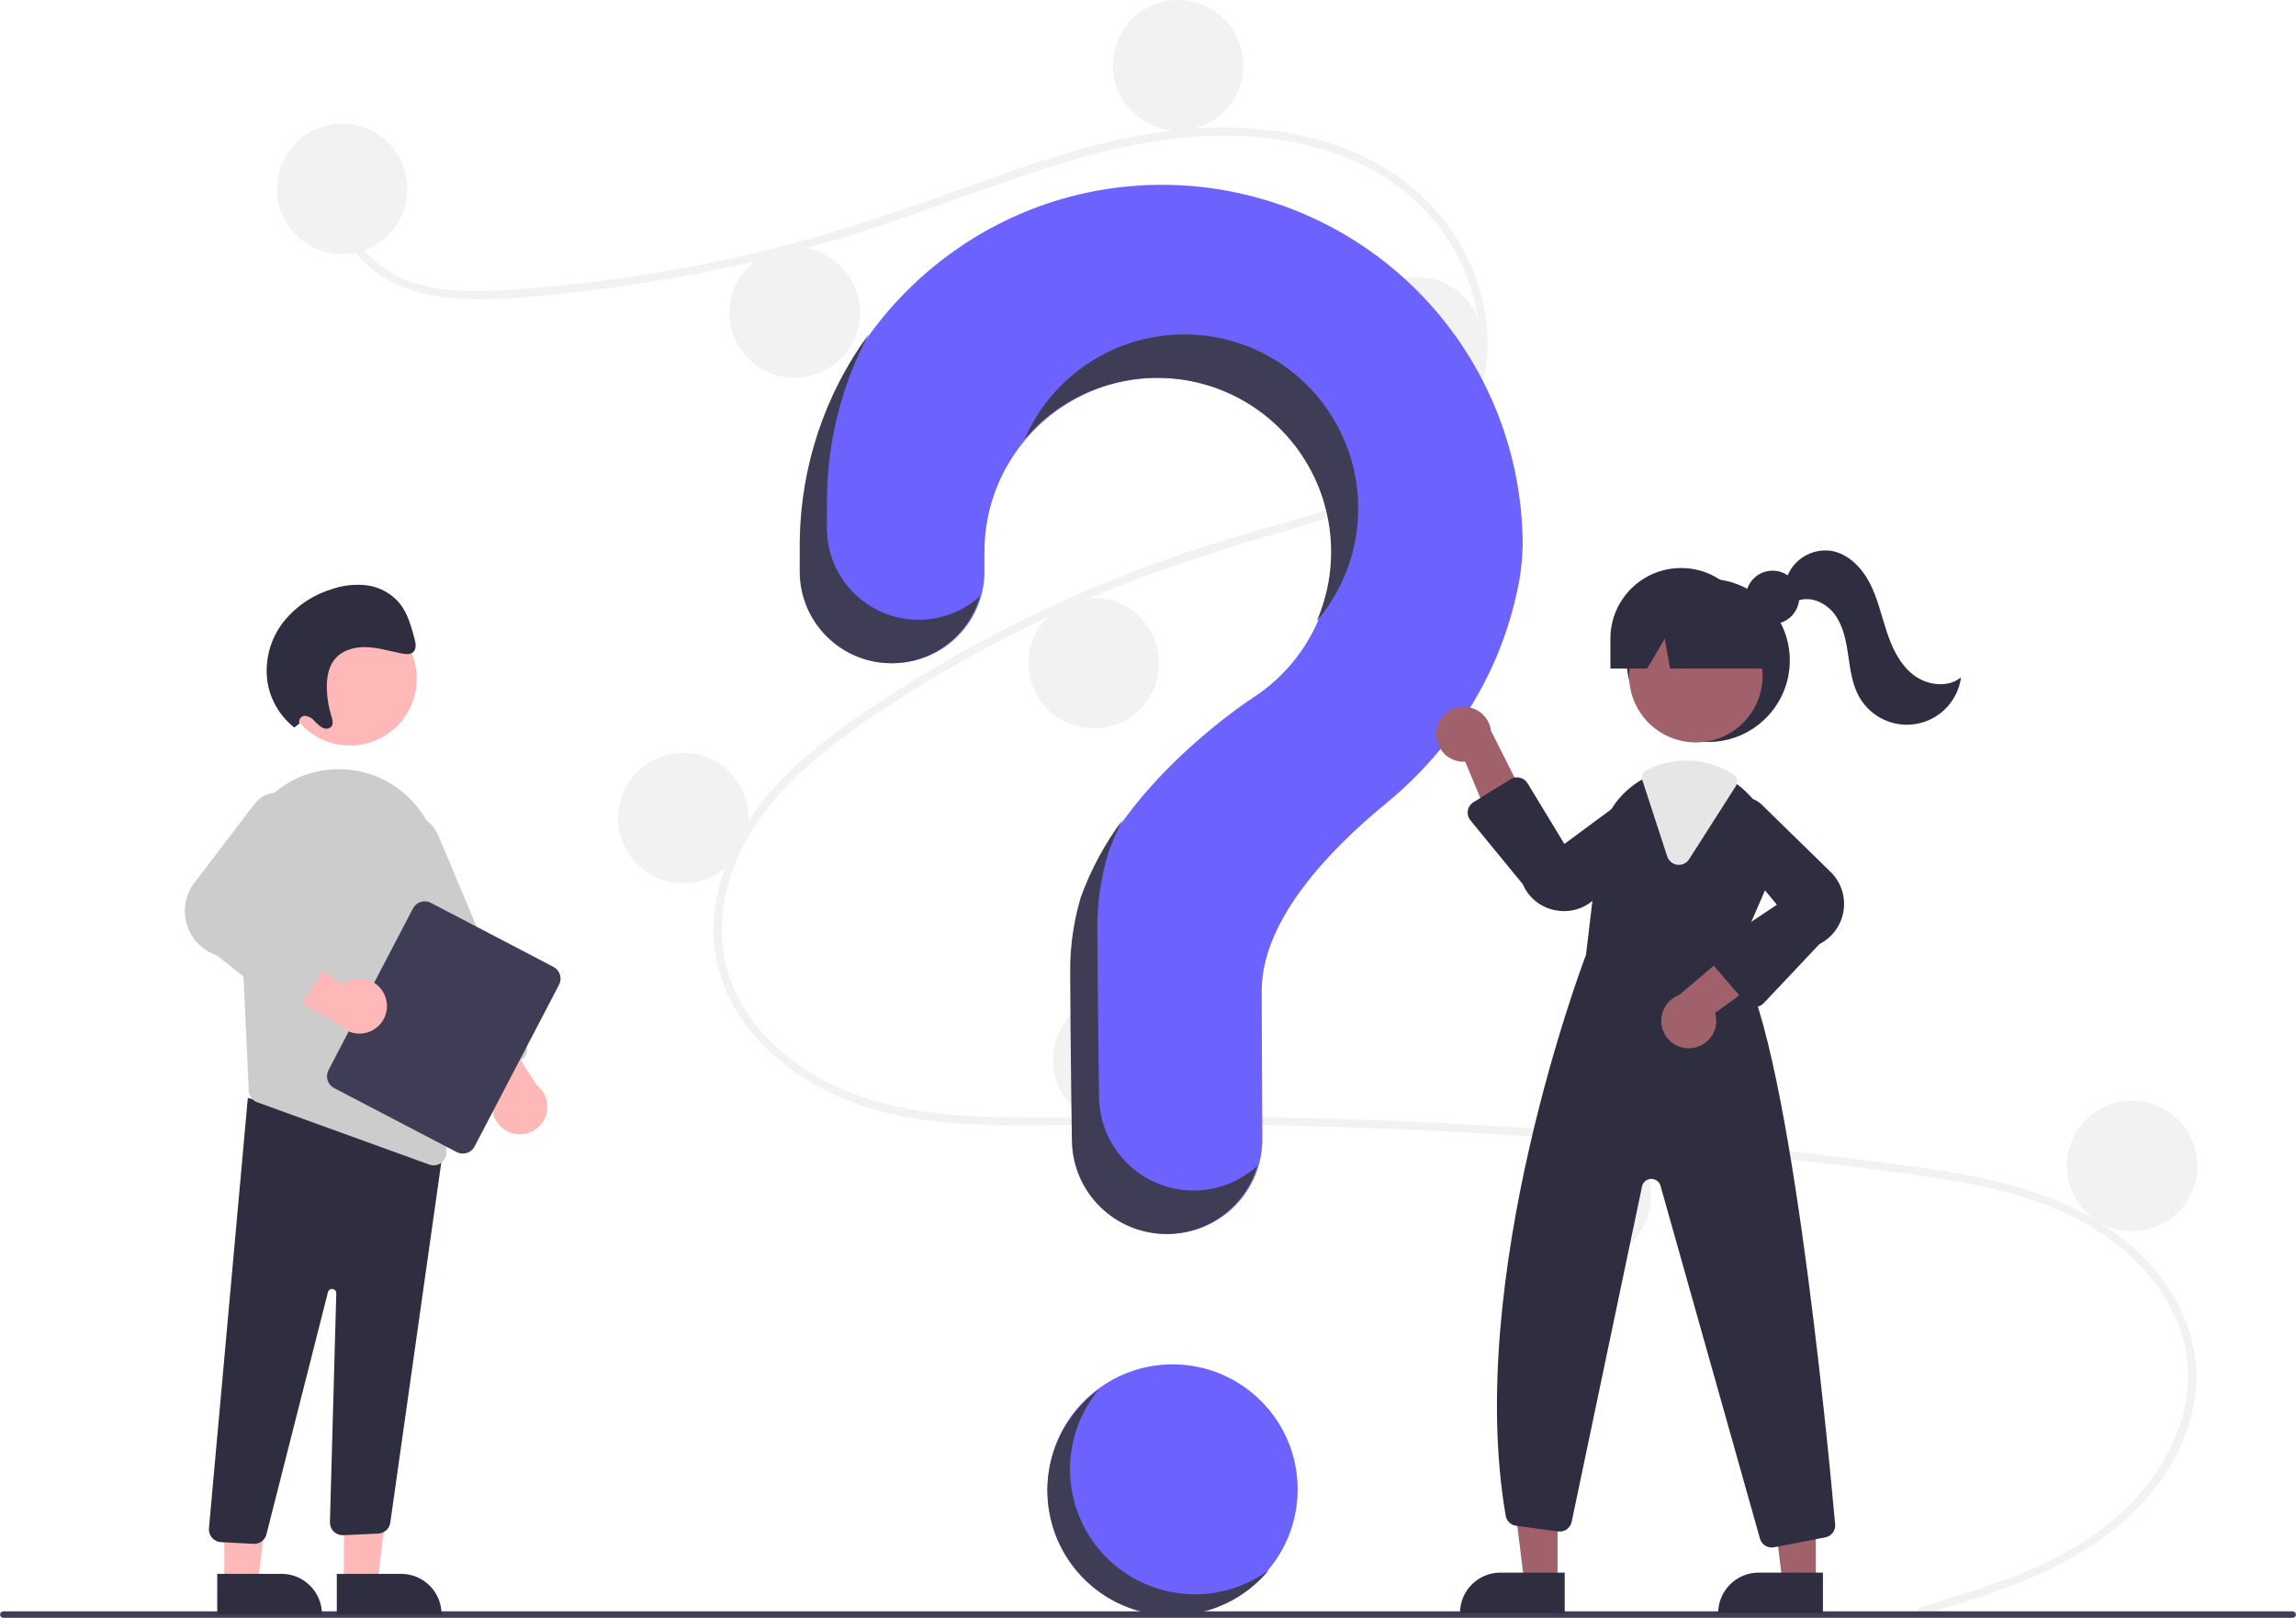
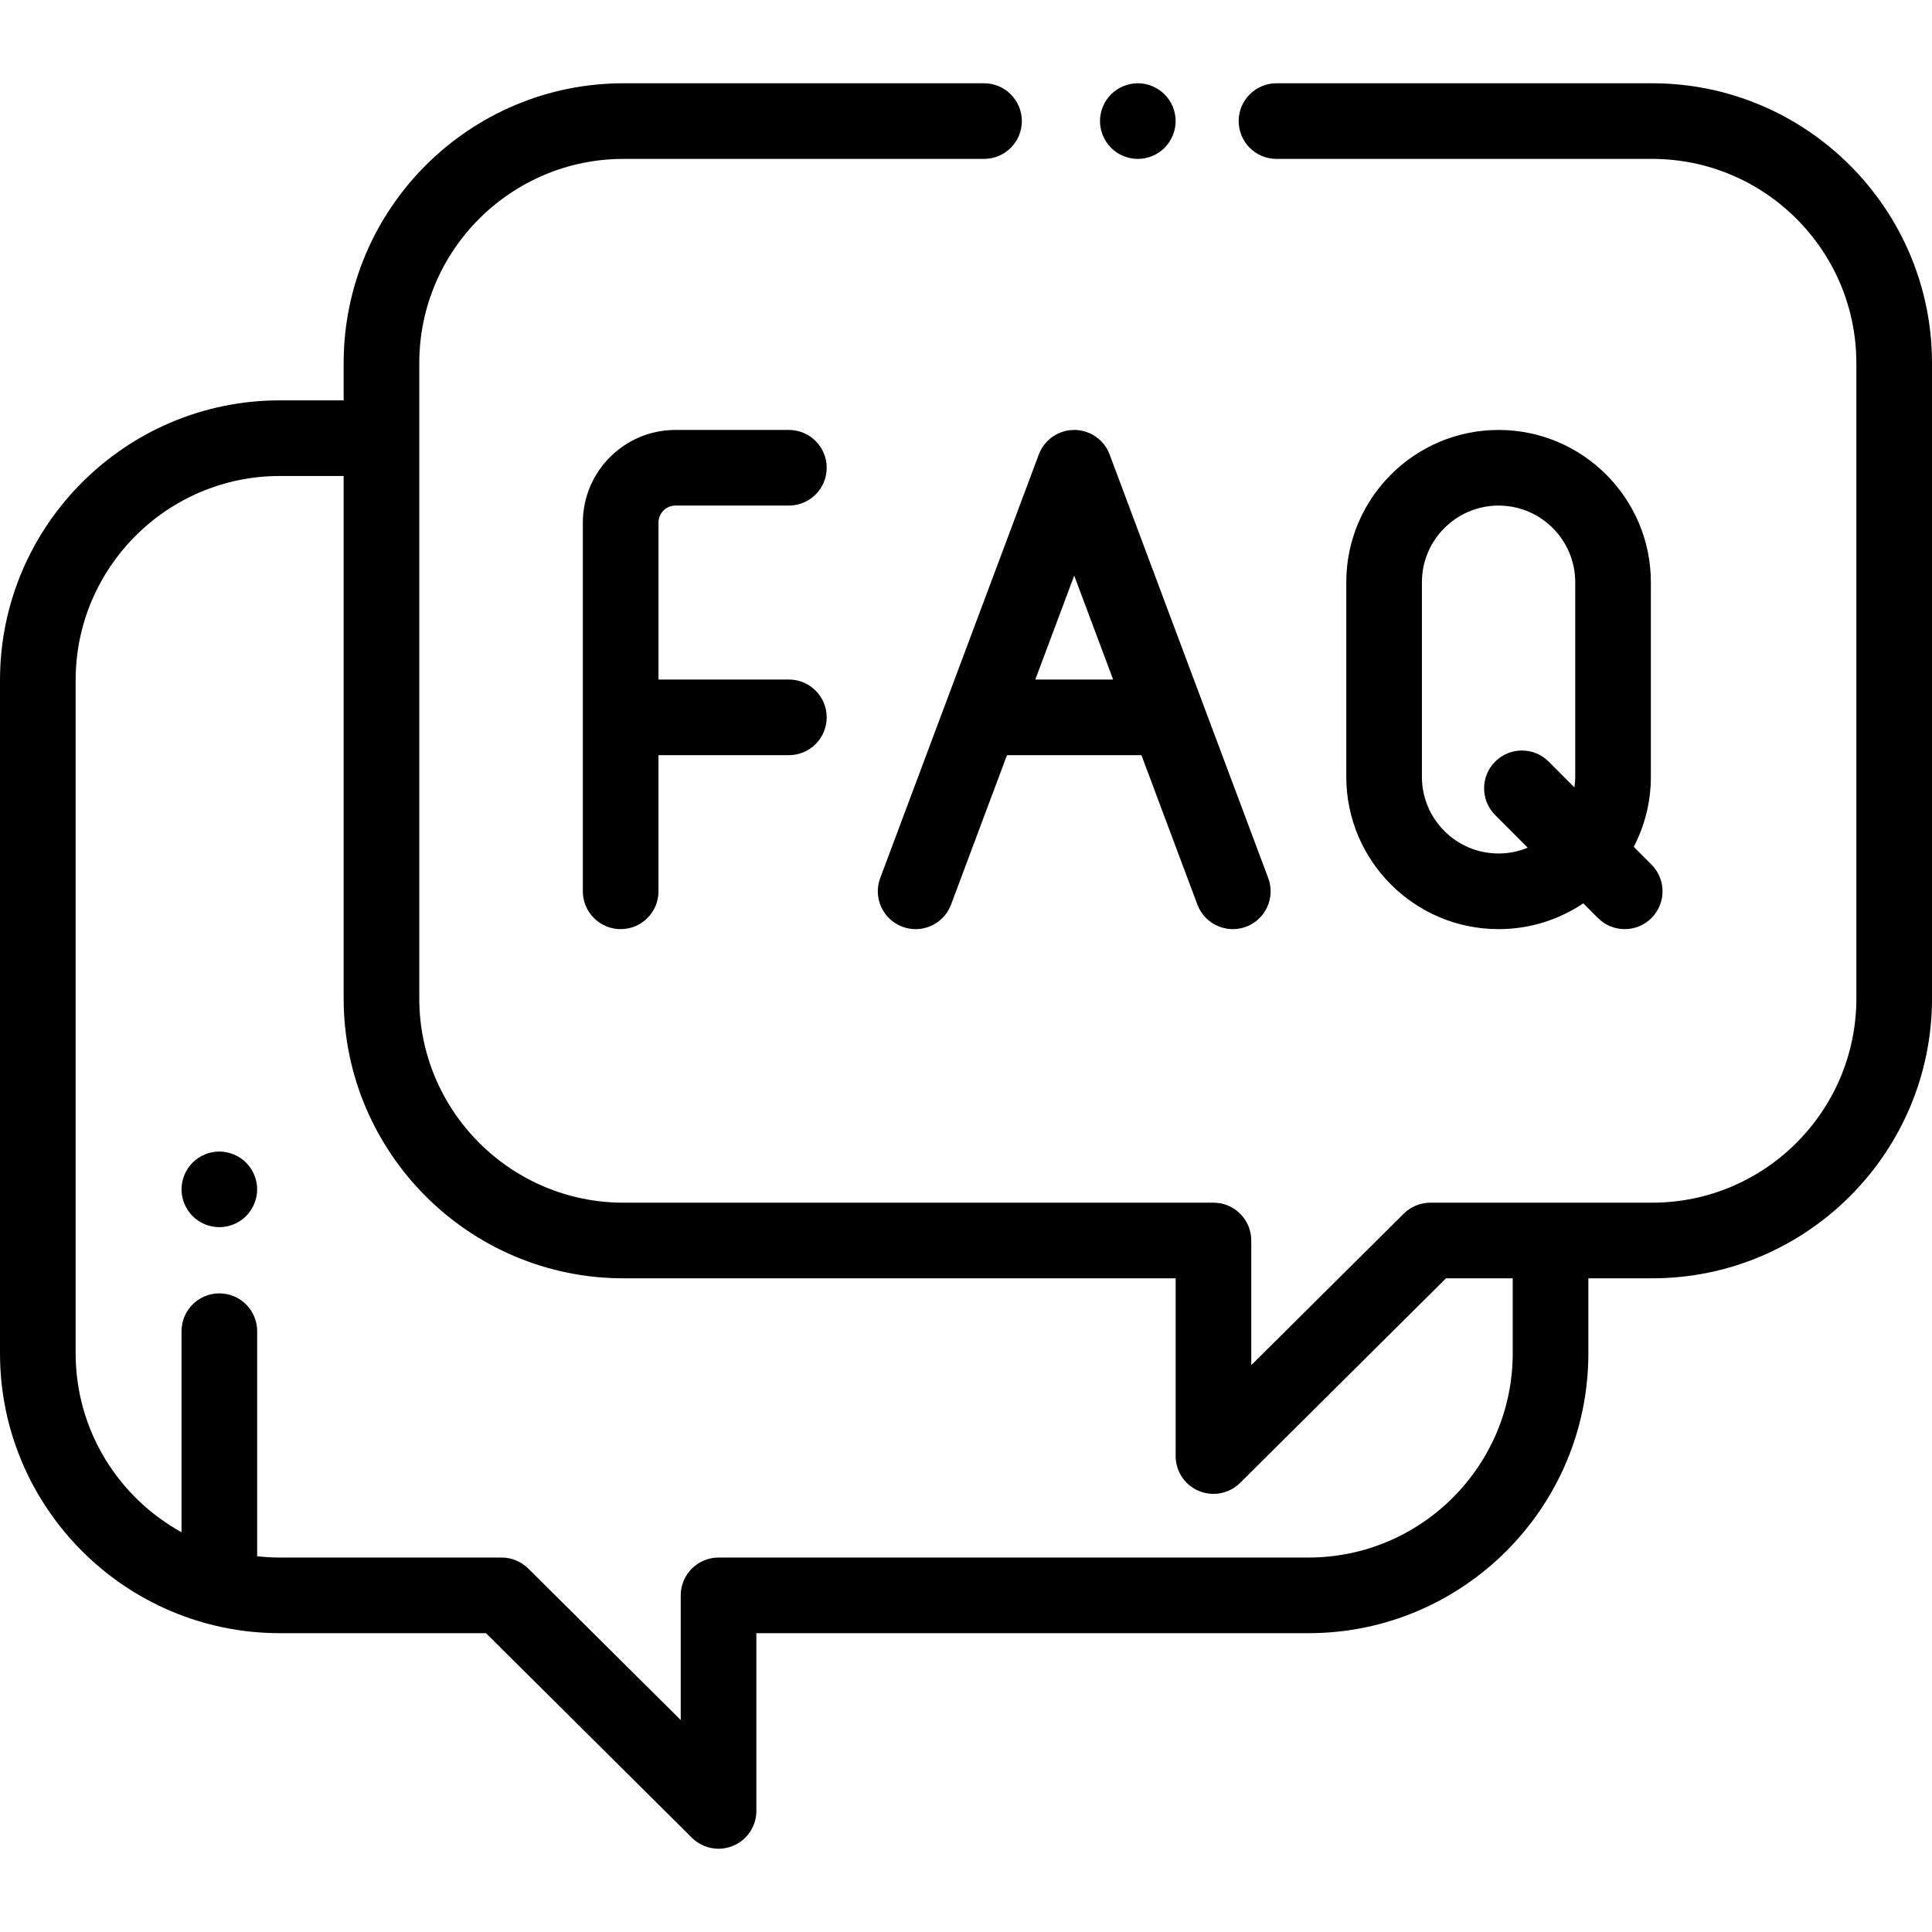
- <svg xmlns="http://www.w3.org/2000/svg" id="ef672dd0-2e16-4c9d-8107-606b55e40777" data-name="Layer 1" width="844.675" height="595.262" viewBox="0 0 844.675 595.262">
-   <circle cx="431.393" cy="548" r="46" fill="#6c63ff" />
-   <path d="M883.862,743.785c25.735-7.729,53.094-15.788,73.503-34.161,18.238-16.418,30.55-41.489,22.995-66.112-7.54-24.572-30.124-40.956-53.442-49.105-13.225-4.622-27.061-7.186-40.891-9.2-15.035-2.19-30.136-3.984-45.23-5.71q-91.677-10.486-184.044-12.811c-30.385-.765-60.764-.747-91.152-.306-27.139.394-55.722.384-80.899-11.151-19.578-8.97-37.348-25.289-42.803-46.734-6.297-24.755,5.318-49.964,21.98-67.892,8.783-9.45,19.047-17.404,29.636-24.717,11.487-7.934,23.375-15.306,35.521-22.188a494.634,494.634,0,0,1,74.767-34.468c12.746-4.634,25.68-8.633,38.728-12.321,11.017-3.115,22.068-6.234,32.716-10.477,20.583-8.204,40.161-22.1,45.395-44.881,4.96-21.591-3.403-45.031-18.065-61.071-16.963-18.557-42.539-26.692-67.06-28.008-27.528-1.478-54.422,5.412-80.297,14.156-27.597,9.326-54.599,20.049-82.778,27.603a556.958,556.958,0,0,1-85.196,15.837c-14.082,1.5-28.59,3.193-42.756,2.045-11.872-.962-23.684-4.454-32.434-12.88-7.503-7.225-11.972-17.154-10.435-27.632.279-1.903,3.17-1.094,2.893.798-1.87,12.755,6.8,24.509,17.484,30.529,12.348,6.958,27.374,6.968,41.122,6.172a537.825,537.825,0,0,0,88.515-12.796c28.593-6.531,56.164-15.866,83.704-25.839,26.156-9.472,52.897-18.716,80.84-20.767,24.246-1.78,49.752,1.752,70.874,14.423,18.564,11.136,32.215,29.707,36.565,51.018,4.25,20.825-1.636,41.785-17.4,56.317-16.321,15.046-38.701,21.479-59.557,27.404-26.452,7.514-52.337,16.298-77.392,27.703a485.824,485.824,0,0,0-72.8,40.928c-22.246,15.202-44.201,34.331-51.237,61.451-3.277,12.633-2.672,26.032,2.812,37.965,4.876,10.61,12.907,19.535,22.262,26.419,22.321,16.424,50.453,19.797,77.414,20.132,30.281.377,60.564-.645,90.855-.148q92.599,1.52,184.819,11.273,23.108,2.446,46.158,5.407c13.822,1.776,27.69,3.541,41.278,6.695,24.162,5.608,47.674,16.392,62.692,36.878a61.319,61.319,0,0,1,11.947,30.446c1.051,11.524-1.77,23.069-6.98,33.321-11.532,22.69-33.134,37.123-56.073,46.605-12.287,5.079-25.032,8.926-37.752,12.746-1.853.557-2.645-2.338-.798-2.893Z" transform="translate(-177.6623 -152.3692)" fill="#f2f2f2" />
-   <circle cx="125.893" cy="69.5" r="24" fill="#f2f2f2" />
-   <circle cx="292.393" cy="115" r="24" fill="#f2f2f2" />
-   <circle cx="433.393" cy="24" r="24" fill="#f2f2f2" />
-   <circle cx="521.393" cy="126" r="24" fill="#f2f2f2" />
-   <circle cx="402.393" cy="244" r="24" fill="#f2f2f2" />
-   <circle cx="251.393" cy="301" r="24" fill="#f2f2f2" />
-   <circle cx="411.393" cy="390" r="24" fill="#f2f2f2" />
-   <circle cx="583.393" cy="440" r="24" fill="#f2f2f2" />
-   <circle cx="784.393" cy="429" r="24" fill="#f2f2f2" />
-   <path d="M604.128,220.373c-71.892.508-130.756,58.93-131.777,130.816-.009.664-.014,5.33-.013,11.434a33.748,33.748,0,0,0,33.744,33.746h0a33.769,33.769,0,0,0,33.761-33.798c-.003-4.152-.006-7.026-.006-7.202a64,64,0,1,1,98.52,53.879l.012.014s-48.028,30.92-62.671,73.335l.012.003a94.004,94.004,0,0,0-3.874,26.768c0,3.725.219,36.321.643,62.778a34.786,34.786,0,0,0,34.79,34.222h0a34.796,34.796,0,0,0,34.794-35.011c-.147-24.229-.227-52.442-.227-54.489,0-26.045,25.125-51.995,45.764-68.917,23.766-19.487,40.868-46.043,47.737-75.999a86.762,86.762,0,0,0,2.499-18.834A132.75,132.75,0,0,0,604.128,220.373Z" transform="translate(-177.6623 -152.3692)" fill="#6c63ff" />
-   <path d="M1021.147,747.631H178.853a1.191,1.191,0,0,1,0-2.381h842.294a1.191,1.191,0,0,1,0,2.381Z" transform="translate(-177.6623 -152.3692)" fill="#3f3d56" />
-   <circle cx="628.449" cy="242.996" r="30" fill="#2f2e41" />
-   <polygon points="573.012 582.129 560.753 582.129 554.92 534.841 573.015 534.841 573.012 582.129" fill="#a0616a" />
-   <path d="M551.996,578.626h23.644a0,0,0,0,1,0,0v14.887a0,0,0,0,1,0,0H537.109a0,0,0,0,1,0,0v0A14.887,14.887,0,0,1,551.996,578.626Z" fill="#2f2e41" />
-   <polygon points="668.012 582.129 655.753 582.129 649.92 534.841 668.015 534.841 668.012 582.129" fill="#a0616a" />
-   <path d="M646.996,578.626h23.644a0,0,0,0,1,0,0v14.887a0,0,0,0,1,0,0H632.109a0,0,0,0,1,0,0v0A14.887,14.887,0,0,1,646.996,578.626Z" fill="#2f2e41" />
-   <circle cx="623.89" cy="248.61" r="24.561" fill="#a0616a" />
-   <path d="M816.191,504.775l10.99-25.25a31.383,31.383,0,0,0-6.95-35.6,31.873,31.873,0,0,0-3.07-2.67,30.935,30.935,0,0,0-18.99-6.57,32.179,32.179,0,0,0-13.4,2.98c-.36.16-.71.33-1.07.5-.69.33-1.37.69-2.03,1.06a31.678,31.678,0,0,0-15.7,23.88l-4.85,40.64c-1.22,3.19-44.74,118.39-29.52,206.34a4.467,4.467,0,0,0,3.82,3.67l15.43,2.1a4.497,4.497,0,0,0,5.01-3.53l25.89-123.41a3.503,3.503,0,0,1,6.8-.23l36.58,129.78a4.471,4.471,0,0,0,4.31,3.28,5.122,5.122,0,0,0,.87-.08l18.85-3.63a4.471,4.471,0,0,0,3.63-4.81C850.021,682.335,835.301,527.605,816.191,504.775Z" transform="translate(-177.6623 -152.3692)" fill="#2f2e41" />
-   <path d="M706.102,421.419A10.056,10.056,0,0,0,716.696,432.623l13.729,32.992,10.385-15.394-14.629-28.97a10.11,10.11,0,0,0-20.079.169Z" transform="translate(-177.6623 -152.3692)" fill="#a0616a" />
-   <path d="M800.19,537.996a10.056,10.056,0,0,0,8.427-12.913l28.885-21.038-17.39-6.512-24.764,20.977a10.11,10.11,0,0,0,4.842,19.487Z" transform="translate(-177.6623 -152.3692)" fill="#a0616a" />
-   <path d="M753.102,487.61a17.057,17.057,0,0,1-3.298-.325,16.305,16.305,0,0,1-11.948-9.616l-19.234-23.453a4.501,4.501,0,0,1,1.111-6.681l13.684-8.471a4.5,4.5,0,0,1,6.215,1.49l13.556,22.334L779.15,443.702A9.721,9.721,0,0,1,790.46,459.264l-25.912,23.637A16.253,16.253,0,0,1,753.102,487.61Z" transform="translate(-177.6623 -152.3692)" fill="#2f2e41" />
-   <path d="M823.252,522.883c-.035,0-.071,0-.106-.001a4.508,4.508,0,0,1-3.311-1.57l-12.166-14.193a4.5,4.5,0,0,1,.92-6.673l22.781-15.188-20.638-24.812a9.721,9.721,0,0,1,14.887-12.183l25.084,24.513a16.525,16.525,0,0,1-3.675,26.94l-20.501,21.754A4.507,4.507,0,0,1,823.252,522.883Z" transform="translate(-177.6623 -152.3692)" fill="#2f2e41" />
-   <path d="M795.307,470.584a4.632,4.632,0,0,1-.584-.037,4.461,4.461,0,0,1-3.71-3.069l-9.142-28.029a3.083,3.083,0,0,1,1.594-3.725l.297-.14c.269-.128.535-.254.807-.375a32.574,32.574,0,0,1,13.603-3.023,31.327,31.327,0,0,1,17.161,5.157,3.13,3.13,0,0,1,.901,4.294L799.084,468.504A4.455,4.455,0,0,1,795.307,470.584Z" transform="translate(-177.6623 -152.3692)" fill="#e6e6e6" />
-   <circle cx="652.101" cy="219.786" r="9.817" fill="#2f2e41" />
-   <path d="M796.111,361.365h0a26,26,0,0,0-26,26v11h13.529l6.471-11,1.941,11h41.059l-11-11A26,26,0,0,0,796.111,361.365Z" transform="translate(-177.6623 -152.3692)" fill="#2f2e41" />
-   <path d="M834.809,365.431a15.15,15.15,0,0,1,16.481-10.396c6.256,1.046,11.202,6.075,14.149,11.691s4.308,11.903,6.289,17.928,4.791,12.084,9.793,15.984,12.677,4.958,17.59.946a20.118,20.118,0,0,1-37.477,7.181c-2.592-4.612-3.261-10.017-4.03-15.251s-1.767-10.65-4.862-14.94-8.888-7.093-13.804-5.139Z" transform="translate(-177.6623 -152.3692)" fill="#2f2e41" />
-   <path d="M515.609,380.408h0a33.748,33.748,0,0,1-33.744-33.746c-0-6.104.004-10.771.013-11.434a131.507,131.507,0,0,1,15.359-59.909,131.803,131.803,0,0,0-25.359,75.909c-.009.664-.014,5.33-.013,11.434a33.748,33.748,0,0,0,33.744,33.746h0A33.773,33.773,0,0,0,538.097,371.817,33.622,33.622,0,0,1,515.609,380.408Z" transform="translate(-177.6623 -152.3692)" fill="#3f3d56" />
-   <path d="M606.415,291.478a64.004,64.004,0,0,1,55.659,89.413,63.997,63.997,0,1,0-107.426-66.985A63.871,63.871,0,0,1,606.415,291.478Z" transform="translate(-177.6623 -152.3692)" fill="#3f3d56" />
-   <path d="M616.797,590.408h0a34.787,34.787,0,0,1-34.79-34.222c-.423-26.456-.643-59.052-.643-62.778a94.004,94.004,0,0,1,3.874-26.768l-.012-.003a95.069,95.069,0,0,1,5.494-12.701,110.047,110.047,0,0,0-15.494,28.701l.012.003a94.004,94.004,0,0,0-3.874,26.768c0,3.725.219,36.321.643,62.778a34.787,34.787,0,0,0,34.79,34.222h0a34.803,34.803,0,0,0,33.402-25.048A34.66,34.66,0,0,1,616.797,590.408Z" transform="translate(-177.6623 -152.3692)" fill="#3f3d56" />
-   <polygon points="126.541 582.585 138.8 582.584 144.633 535.296 126.538 535.297 126.541 582.585" fill="#ffb8b8" />
-   <path d="M301.576,731.451H340.107a0,0,0,0,1,0,0v14.887a0,0,0,0,1,0,0H316.463A14.887,14.887,0,0,1,301.576,731.451v0A0,0,0,0,1,301.576,731.451Z" transform="translate(464.0541 1325.404) rotate(179.9974)" fill="#2f2e41" />
-   <polygon points="82.541 582.585 94.8 582.584 100.633 535.296 82.538 535.297 82.541 582.585" fill="#ffb8b8" />
-   <path d="M257.576,731.451H296.107a0,0,0,0,1,0,0v14.887a0,0,0,0,1,0,0H272.463A14.887,14.887,0,0,1,257.576,731.451v0A0,0,0,0,1,257.576,731.451Z" transform="translate(376.0541 1325.406) rotate(179.9974)" fill="#2f2e41" />
-   <path d="M270.917,720.411l-11.975-.63a4.673,4.673,0,0,1-4.419-4.967l14.313-158.466,65.911,17.786,6.35-1.732L321.239,712.686a4.696,4.696,0,0,1-4.358,3.945l-12.909.601a4.674,4.674,0,0,1-4.931-4.796l2.339-84.196a1.558,1.558,0,0,0-3.083-.36L275.739,716.692a4.646,4.646,0,0,1-4.569,3.725C271.086,720.418,271.002,720.416,270.917,720.411Z" transform="translate(-177.6623 -152.3692)" fill="#2f2e41" />
-   <circle cx="128.742" cy="249.759" r="24.561" fill="#ffb8b8" />
-   <path d="M265.512,474.287l2.701,58.267.976,21.199a4.642,4.642,0,0,0,3.074,4.175l63.336,22.943a4.477,4.477,0,0,0,1.6.28,4.644,4.644,0,0,0,4.664-4.788L339.266,471.597A36.93,36.93,0,0,0,308.522,435.92c-.613-.093-1.236-.187-1.859-.27a36.249,36.249,0,0,0-29.165,9.441,37.236,37.236,0,0,0-11.986,29.196Z" transform="translate(-177.6623 -152.3692)" fill="#ccc" />
-   <path d="M365.855,569.245a10.064,10.064,0,0,1-5.369-15.227l-21.478-28.56,18.534-1.147,17.554,27.297a10.111,10.111,0,0,1-9.242,17.637Z" transform="translate(-177.6623 -152.3692)" fill="#ffb8b8" />
-   <path d="M350.753,548.85a4.644,4.644,0,0,1-2.541-2.518L315.854,469.237a12.463,12.463,0,1,1,22.984-9.647l32.358,77.095a4.679,4.679,0,0,1-2.5,6.118l-14.365,6.029a4.642,4.642,0,0,1-3.577.017Z" transform="translate(-177.6623 -152.3692)" fill="#ccc" />
-   <path d="M298.508,546.131,329.587,486.622a4.878,4.878,0,0,1,6.575-2.063l45.112,23.56a4.878,4.878,0,0,1,2.063,6.575l-31.079,59.509a4.878,4.878,0,0,1-6.575,2.063L300.571,552.706A4.878,4.878,0,0,1,298.508,546.131Z" transform="translate(-177.6623 -152.3692)" fill="#3f3d56" />
-   <path d="M319.351,518.943a10.064,10.064,0,0,0-15.517-4.46l-29.778-19.754-.051,18.57L302.29,529.21a10.111,10.111,0,0,0,17.06-10.267Z" transform="translate(-177.6623 -152.3692)" fill="#ffb8b8" />
-   <path d="M281.701,523.119l-24.337-19.278a17.163,17.163,0,0,1-7.823-27.135l22.097-28.96a10.096,10.096,0,0,1,17.13,10.284l-17.484,28.6,25.694,12.187a4.674,4.674,0,0,1,1.948,6.72l-10.372,16.414a4.682,4.682,0,0,1-3.167,2.111c-.026.004-.051.008-.077.012A4.696,4.696,0,0,1,281.701,523.119Z" transform="translate(-177.6623 -152.3692)" fill="#ccc" />
-   <path d="M287.845,418.574a2.135,2.135,0,0,1,1.856-2.819,4.93,4.93,0,0,1,3.476,1.715,13.833,13.833,0,0,0,3.071,2.637c1.188.599,2.8.514,3.477-.628.636-1.072.2-2.508-.185-3.753a36.907,36.907,0,0,1-1.63-9.77c-.111-3.7.411-7.562,2.46-10.448,2.644-3.725,7.371-5.139,11.845-5.036s8.875,1.484,13.307,2.357c1.53.301,3.328.456,4.352-.73,1.088-1.261.688-3.301.226-5.004-1.201-4.417-2.475-8.985-5.265-12.552a18.898,18.898,0,0,0-12.061-6.79,28.938,28.938,0,0,0-13.462,1.528,36.096,36.096,0,0,0-17.683,12.319,29.236,29.236,0,0,0-5.578,21.6,26.667,26.667,0,0,0,9.886,16.855Z" transform="translate(-177.6623 -152.3692)" fill="#2f2e41" />
-   <path d="M598.92,735.149a45.994,45.994,0,0,1-17.07-71.489,45.997,45.997,0,1,0,62.569,66.464A45.969,45.969,0,0,1,598.92,735.149Z" transform="translate(-177.6623 -152.3692)" fill="#3f3d56" />
+ <svg xmlns="http://www.w3.org/2000/svg" version="1.1" id="Capa_1" x="0px" y="0px" viewBox="0 0 512.001 512.001" style="enable-background:new 0 0 512.001 512.001;" xml:space="preserve">
+   <g>
+     <g>
+       <path d="M437.836,22.068h-99.553c-5.534,0-10.022,4.488-10.022,10.022c0,5.534,4.488,10.022,10.022,10.022h99.553    c29.841,0,54.12,24.279,54.12,54.12v168.372c0,29.841-24.279,54.12-54.12,54.12h-58.767c-2.648,0-5.186,1.047-7.065,2.912    l-40.403,40.149v-33.039c0-5.534-4.488-10.022-10.022-10.022H165.234c-29.841,0-54.12-24.279-54.12-54.12V96.232    c0-29.841,24.279-54.12,54.12-54.12h95.544c5.534,0,10.022-4.488,10.022-10.022c0-5.534-4.488-10.022-10.022-10.022h-95.544    c-40.894,0-74.164,33.269-74.164,74.164v9.867H74.164C33.269,106.099,0,139.368,0,180.263v178.383    c0,40.894,33.269,74.164,74.164,74.164h54.635l54.559,54.214c1.915,1.902,4.469,2.912,7.067,2.912c1.297,0,2.605-0.252,3.849-0.77    c3.737-1.554,6.172-5.205,6.172-9.252V432.81h146.323c40.894,0,74.164-33.269,74.164-74.164v-19.878h16.906    c40.894,0,74.164-33.269,74.164-74.164V96.232C512,55.338,478.731,22.068,437.836,22.068z M400.886,358.646    c0,29.841-24.279,54.12-54.12,54.12H190.421c-5.534,0-10.022,4.488-10.022,10.022v33.039l-40.403-40.149    c-1.878-1.865-4.417-2.912-7.065-2.912H74.164c-2.033,0-4.038-0.122-6.013-0.342V352.78c0-5.534-4.488-10.022-10.022-10.022    s-10.022,4.488-10.022,10.022v53.281c-16.713-9.221-28.062-27.016-28.062-47.416V180.263c0-29.841,24.279-54.12,54.12-54.12H91.07    v138.461c0,40.894,33.269,74.164,74.164,74.164h146.323v47.104c0,4.048,2.435,7.699,6.172,9.252    c1.245,0.518,2.552,0.77,3.849,0.77c2.598,0,5.151-1.01,7.067-2.912l54.559-54.214h17.683V358.646z" />
+     </g>
+   </g>
+   <g>
+     <g>
+       <path d="M308.62,25.002c-1.863-1.864-4.44-2.936-7.085-2.936c-2.636,0-5.221,1.071-7.086,2.936s-2.937,4.45-2.937,7.086    c0,2.636,1.071,5.222,2.937,7.085c1.864,1.875,4.45,2.938,7.086,2.938s5.222-1.063,7.085-2.938    c1.864-1.863,2.938-4.449,2.938-7.085C311.557,29.452,310.485,26.866,308.62,25.002z" />
+     </g>
+   </g>
+   <g>
+     <g>
+       <path d="M336.091,232.695l-42.027-112.248c-1.465-3.914-5.207-6.507-9.386-6.507s-7.92,2.594-9.386,6.508l-42.026,112.248    c-1.94,5.183,0.688,10.959,5.873,12.899c1.158,0.434,2.344,0.639,3.512,0.639c4.06,0,7.88-2.484,9.388-6.511l14.824-39.594h35.632    l14.825,39.595c1.94,5.181,7.71,7.812,12.901,5.871C335.404,243.654,338.033,237.879,336.091,232.695z M274.369,180.084    l10.311-27.54l10.312,27.54H274.369z" />
+     </g>
+   </g>
+   <g>
+     <g>
+       <path d="M437.662,229.128l-4.698-4.707c2.889-5.558,4.533-11.864,4.533-18.55v-51.571h0.001c0-22.254-18.105-40.36-40.36-40.36    c-22.255,0-40.36,18.105-40.36,40.36v51.572c0,22.255,18.105,40.36,40.36,40.36c8.302,0,16.026-2.523,22.45-6.838l3.89,3.897    c1.957,1.96,4.525,2.941,7.093,2.941c2.563,0,5.124-0.977,7.081-2.929C441.566,239.391,441.572,233.046,437.662,229.128z     M417.453,205.871c0,0.951-0.088,1.88-0.215,2.797l-6.82-6.833c-3.91-3.916-10.256-3.921-14.174-0.012    c-3.917,3.911-3.923,10.256-0.012,14.174l8.637,8.652c-2.385,0.985-4.994,1.537-7.731,1.537c-11.203,0-20.316-9.114-20.316-20.316    v-51.572c0-11.202,9.114-20.316,20.316-20.316c11.202,0,20.316,9.114,20.316,20.316V205.871z" />
+     </g>
+   </g>
+   <g>
+     <g>
+       <path d="M209.061,180.084h-34.556v-41.586c0-2.49,2.012-4.515,4.486-4.515h30.071c5.534,0,10.022-4.488,10.022-10.022    c0-5.534-4.488-10.022-10.022-10.022H178.99c-13.526,0-24.53,11.017-24.53,24.559v97.711c0,5.534,4.488,10.022,10.022,10.022    s10.022-4.488,10.022-10.022v-36.081h34.556c5.534,0,10.022-4.488,10.022-10.022S214.595,180.084,209.061,180.084z" />
+     </g>
+   </g>
+   <g>
+     <g>
+       <path d="M65.213,308.108c-1.864-1.865-4.45-2.937-7.086-2.937c-2.636,0-5.221,1.072-7.086,2.937    c-1.863,1.863-2.936,4.449-2.936,7.085c0,2.636,1.072,5.222,2.936,7.086c1.864,1.864,4.45,2.936,7.086,2.936    c2.636,0,5.222-1.071,7.086-2.936c1.863-1.864,2.936-4.45,2.936-7.086C68.15,312.557,67.077,309.971,65.213,308.108z" />
+     </g>
+   </g>
+   <g>
+ </g>
+   <g>
+ </g>
+   <g>
+ </g>
+   <g>
+ </g>
+   <g>
+ </g>
+   <g>
+ </g>
+   <g>
+ </g>
+   <g>
+ </g>
+   <g>
+ </g>
+   <g>
+ </g>
+   <g>
+ </g>
+   <g>
+ </g>
+   <g>
+ </g>
+   <g>
+ </g>
+   <g>
+ </g>
</svg>
